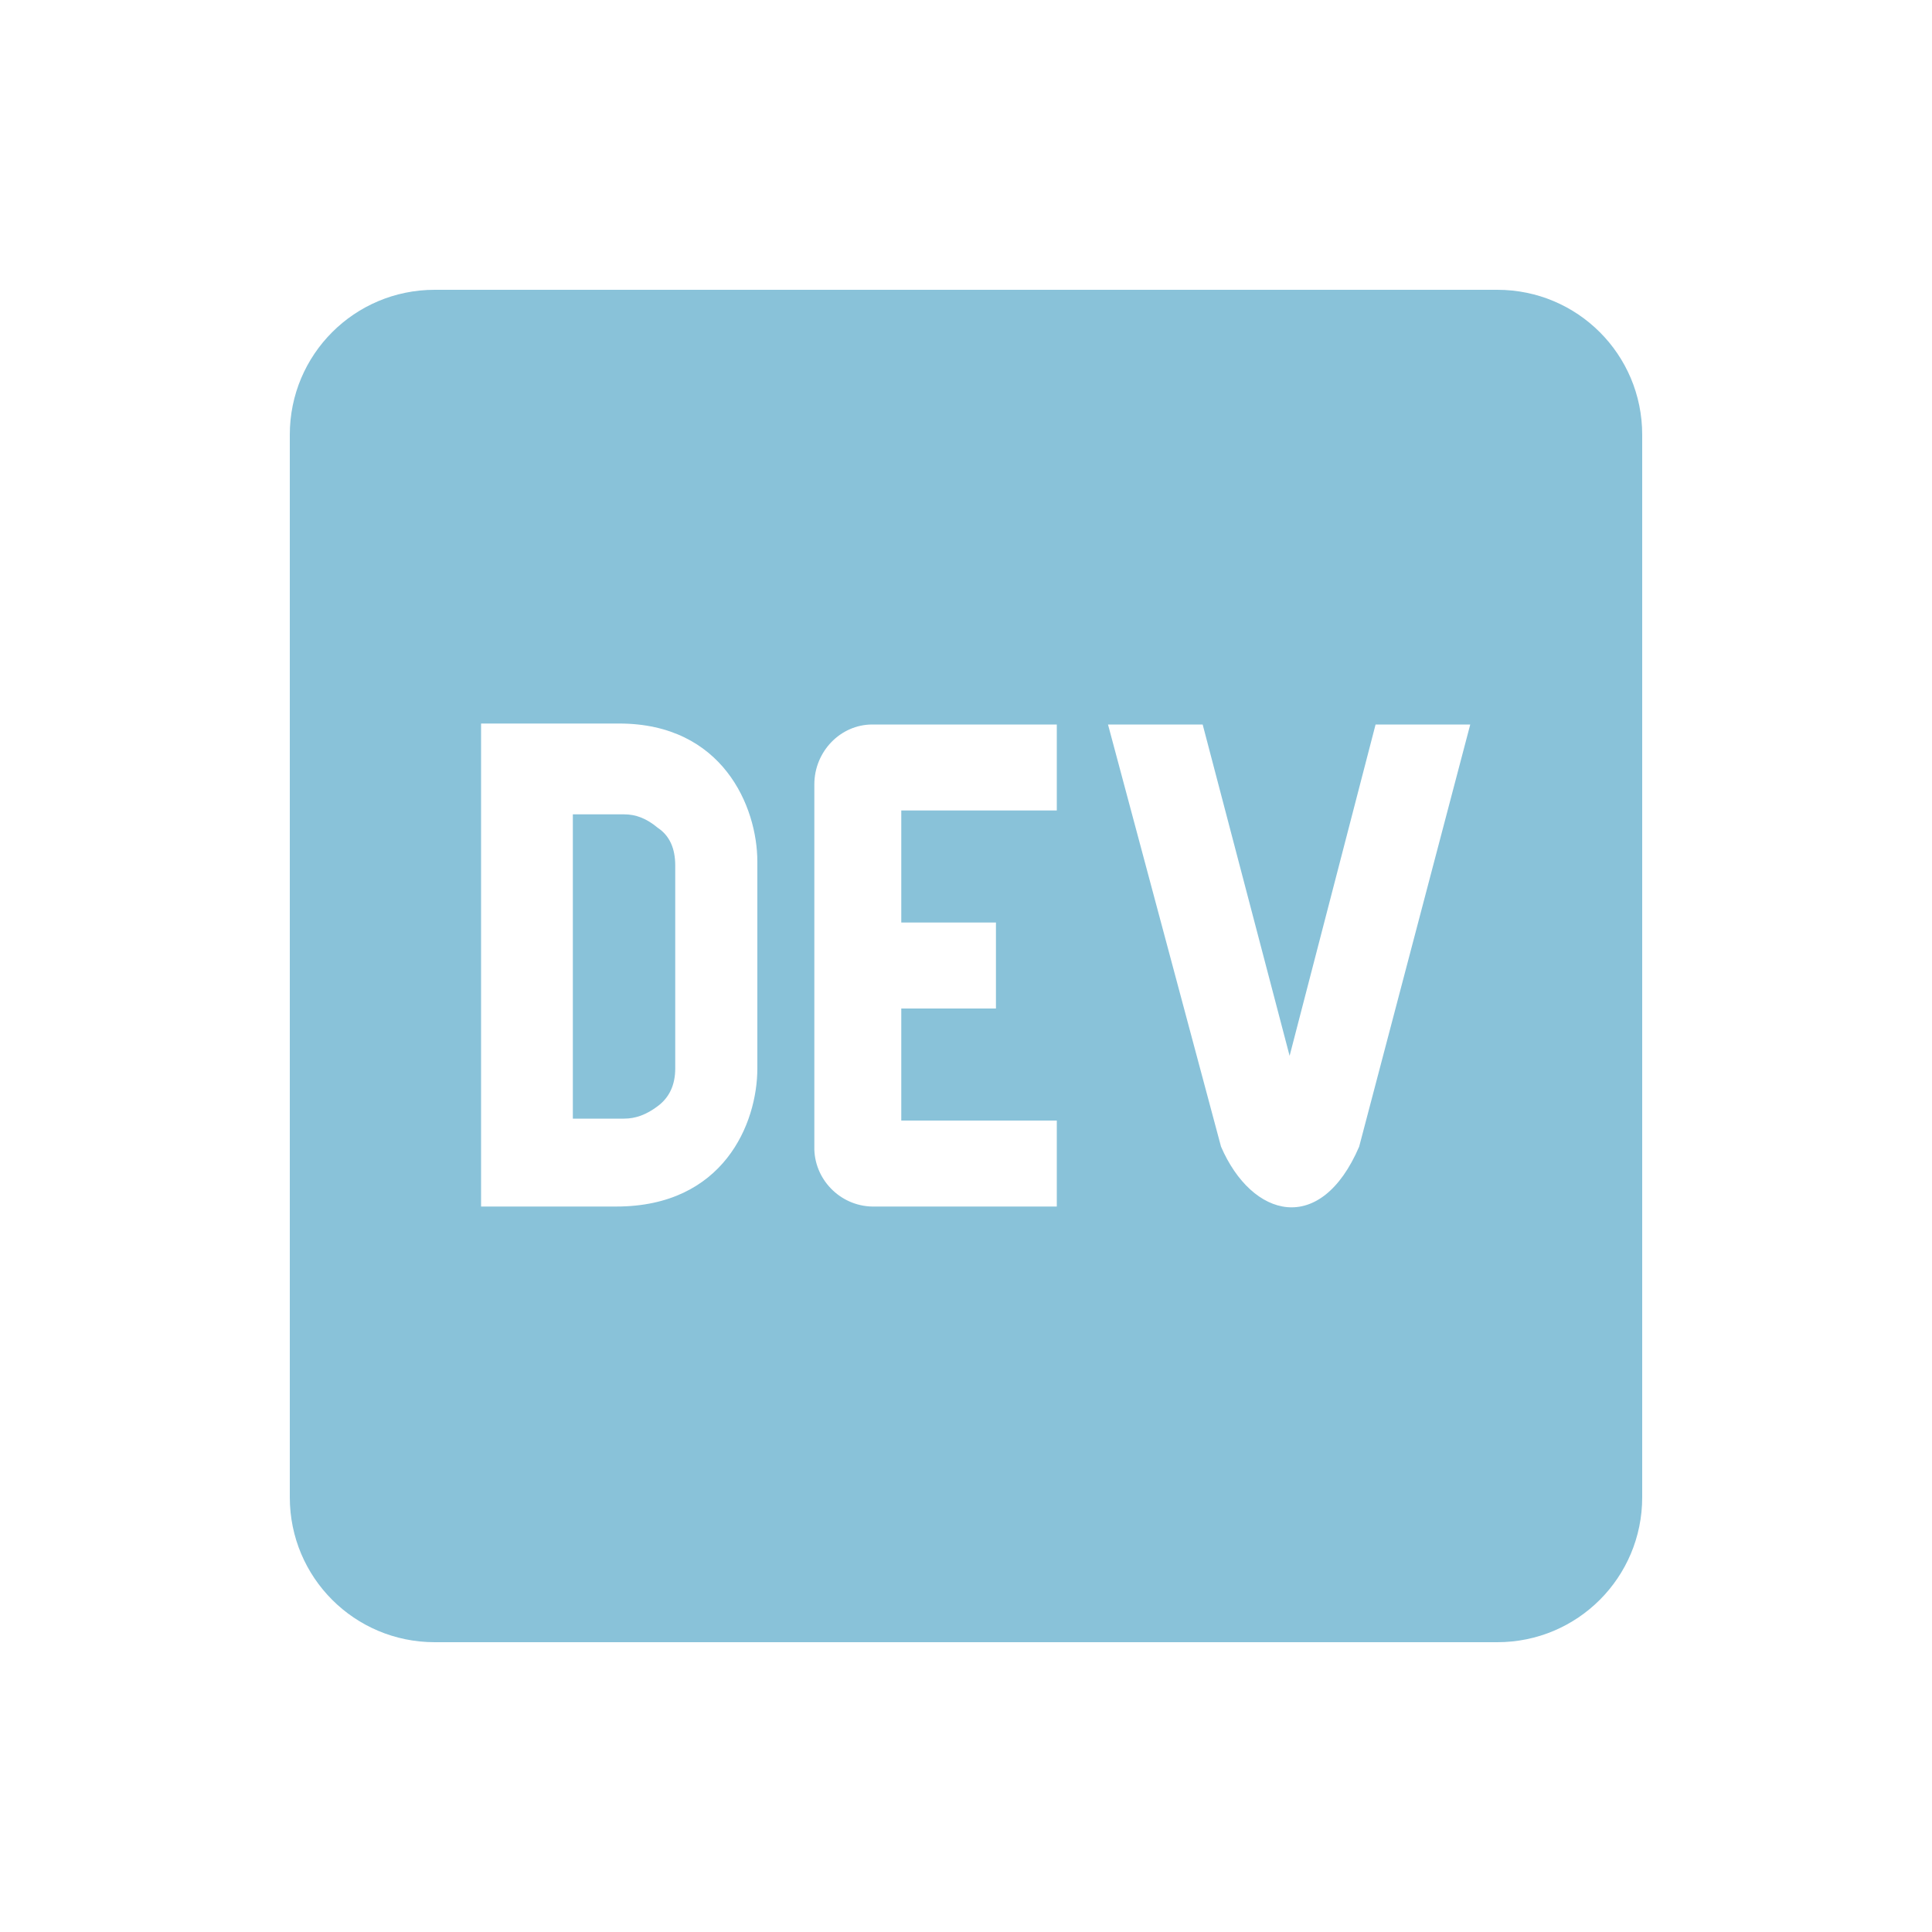
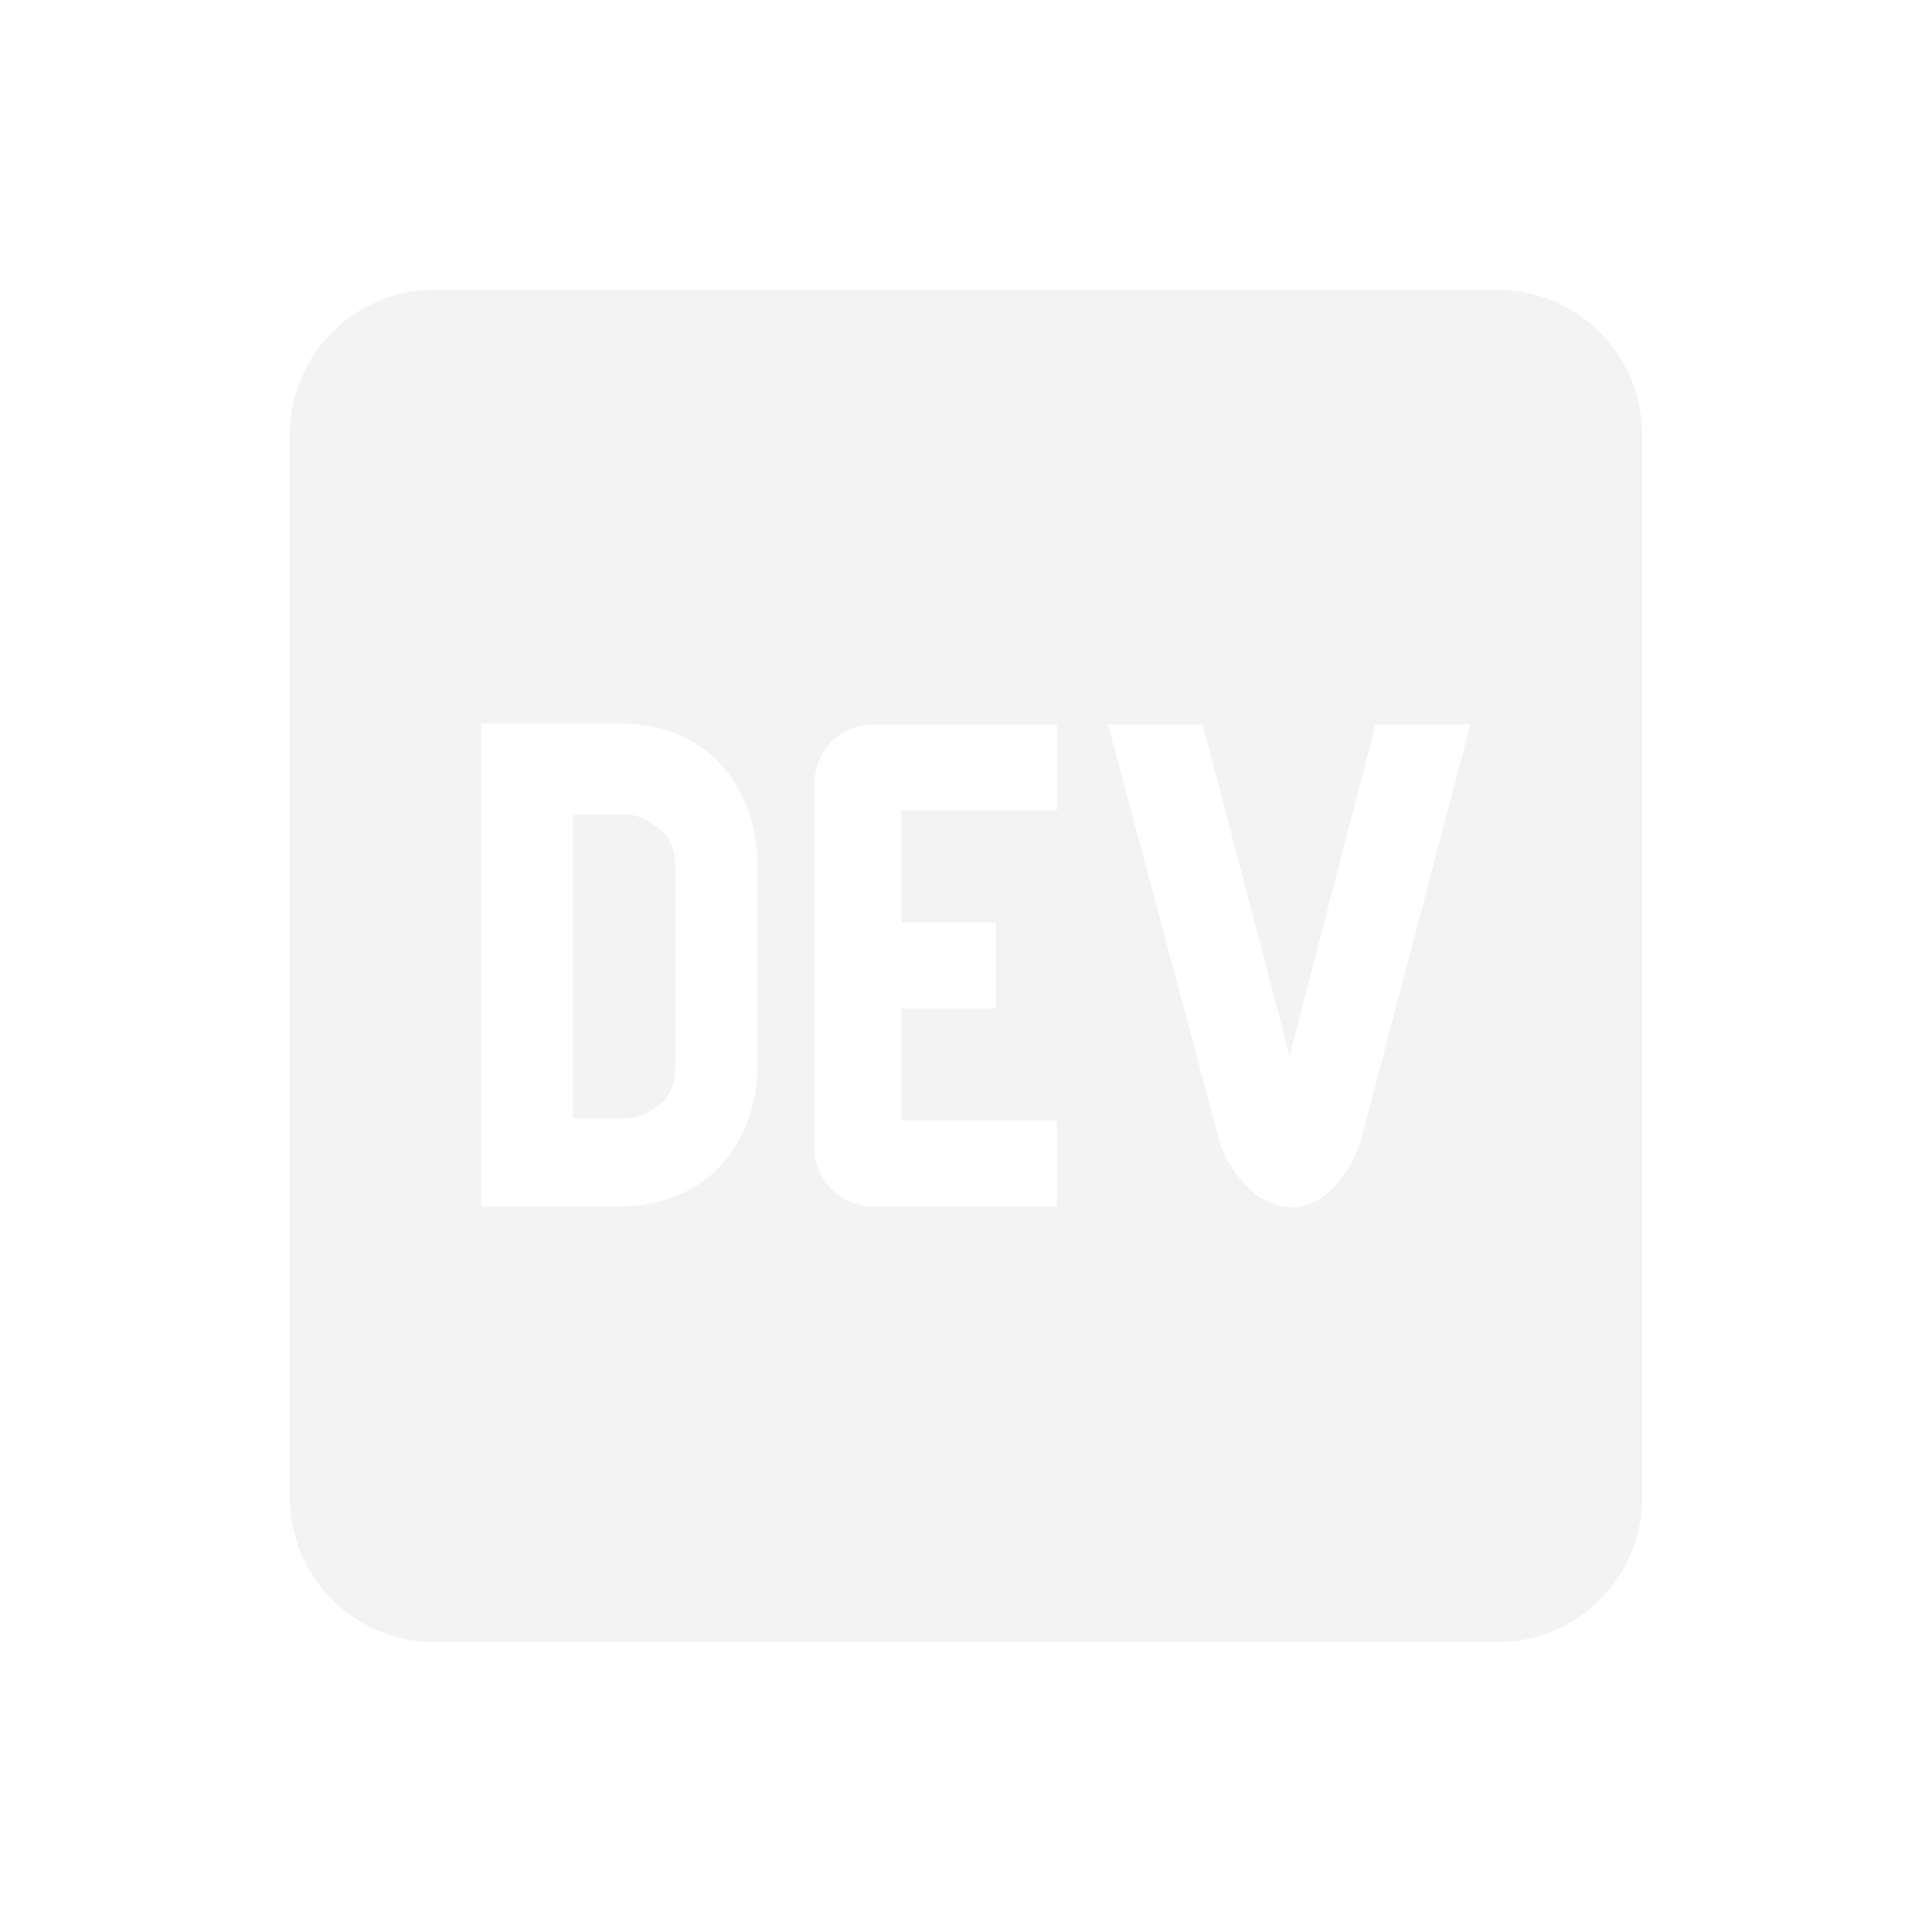
- <svg xmlns="http://www.w3.org/2000/svg" enable-background="new 0 0 20 20" height="48px" viewBox="0 0 20 20" width="48px" fill="#89c2d9">
+ <svg xmlns="http://www.w3.org/2000/svg" enable-background="new 0 0 20 20" height="48px" viewBox="0 0 20 20" width="48px" fill="#F4F3F3">
  <g>
    <rect fill="none" height="20" width="20" x="0" />
  </g>
  <g>
    <g>
      <path d="M6.46,8.43H5.93v3.15h0.53c0.12,0,0.23-0.04,0.35-0.13c0.12-0.09,0.18-0.22,0.18-0.39v-2.1c0-0.18-0.06-0.31-0.18-0.39 C6.69,8.47,6.58,8.43,6.46,8.43z" />
      <path d="M15.5,3h-11C3.67,3,3,3.67,3,4.5v11C3,16.33,3.67,17,4.5,17h11c0.83,0,1.5-0.67,1.5-1.5v-11C17,3.67,16.33,3,15.5,3z M6.38,12.49h-1.4V7.49h1.43c1.07,0,1.43,0.86,1.43,1.43l0,2.14C7.84,11.63,7.49,12.49,6.38,12.49z M10.31,9.55v0.89H9.33v1.16 h1.61v0.89H9.06c-0.34,0.01-0.62-0.26-0.63-0.59V8.12C8.43,7.78,8.7,7.5,9.03,7.5h1.91l0,0.89H9.33v1.16H10.31z M14.07,11.87 c-0.4,0.93-1.11,0.74-1.43,0L11.47,7.5h0.98l0.9,3.43l0.89-3.43h0.98L14.07,11.87z" />
    </g>
  </g>
</svg>
